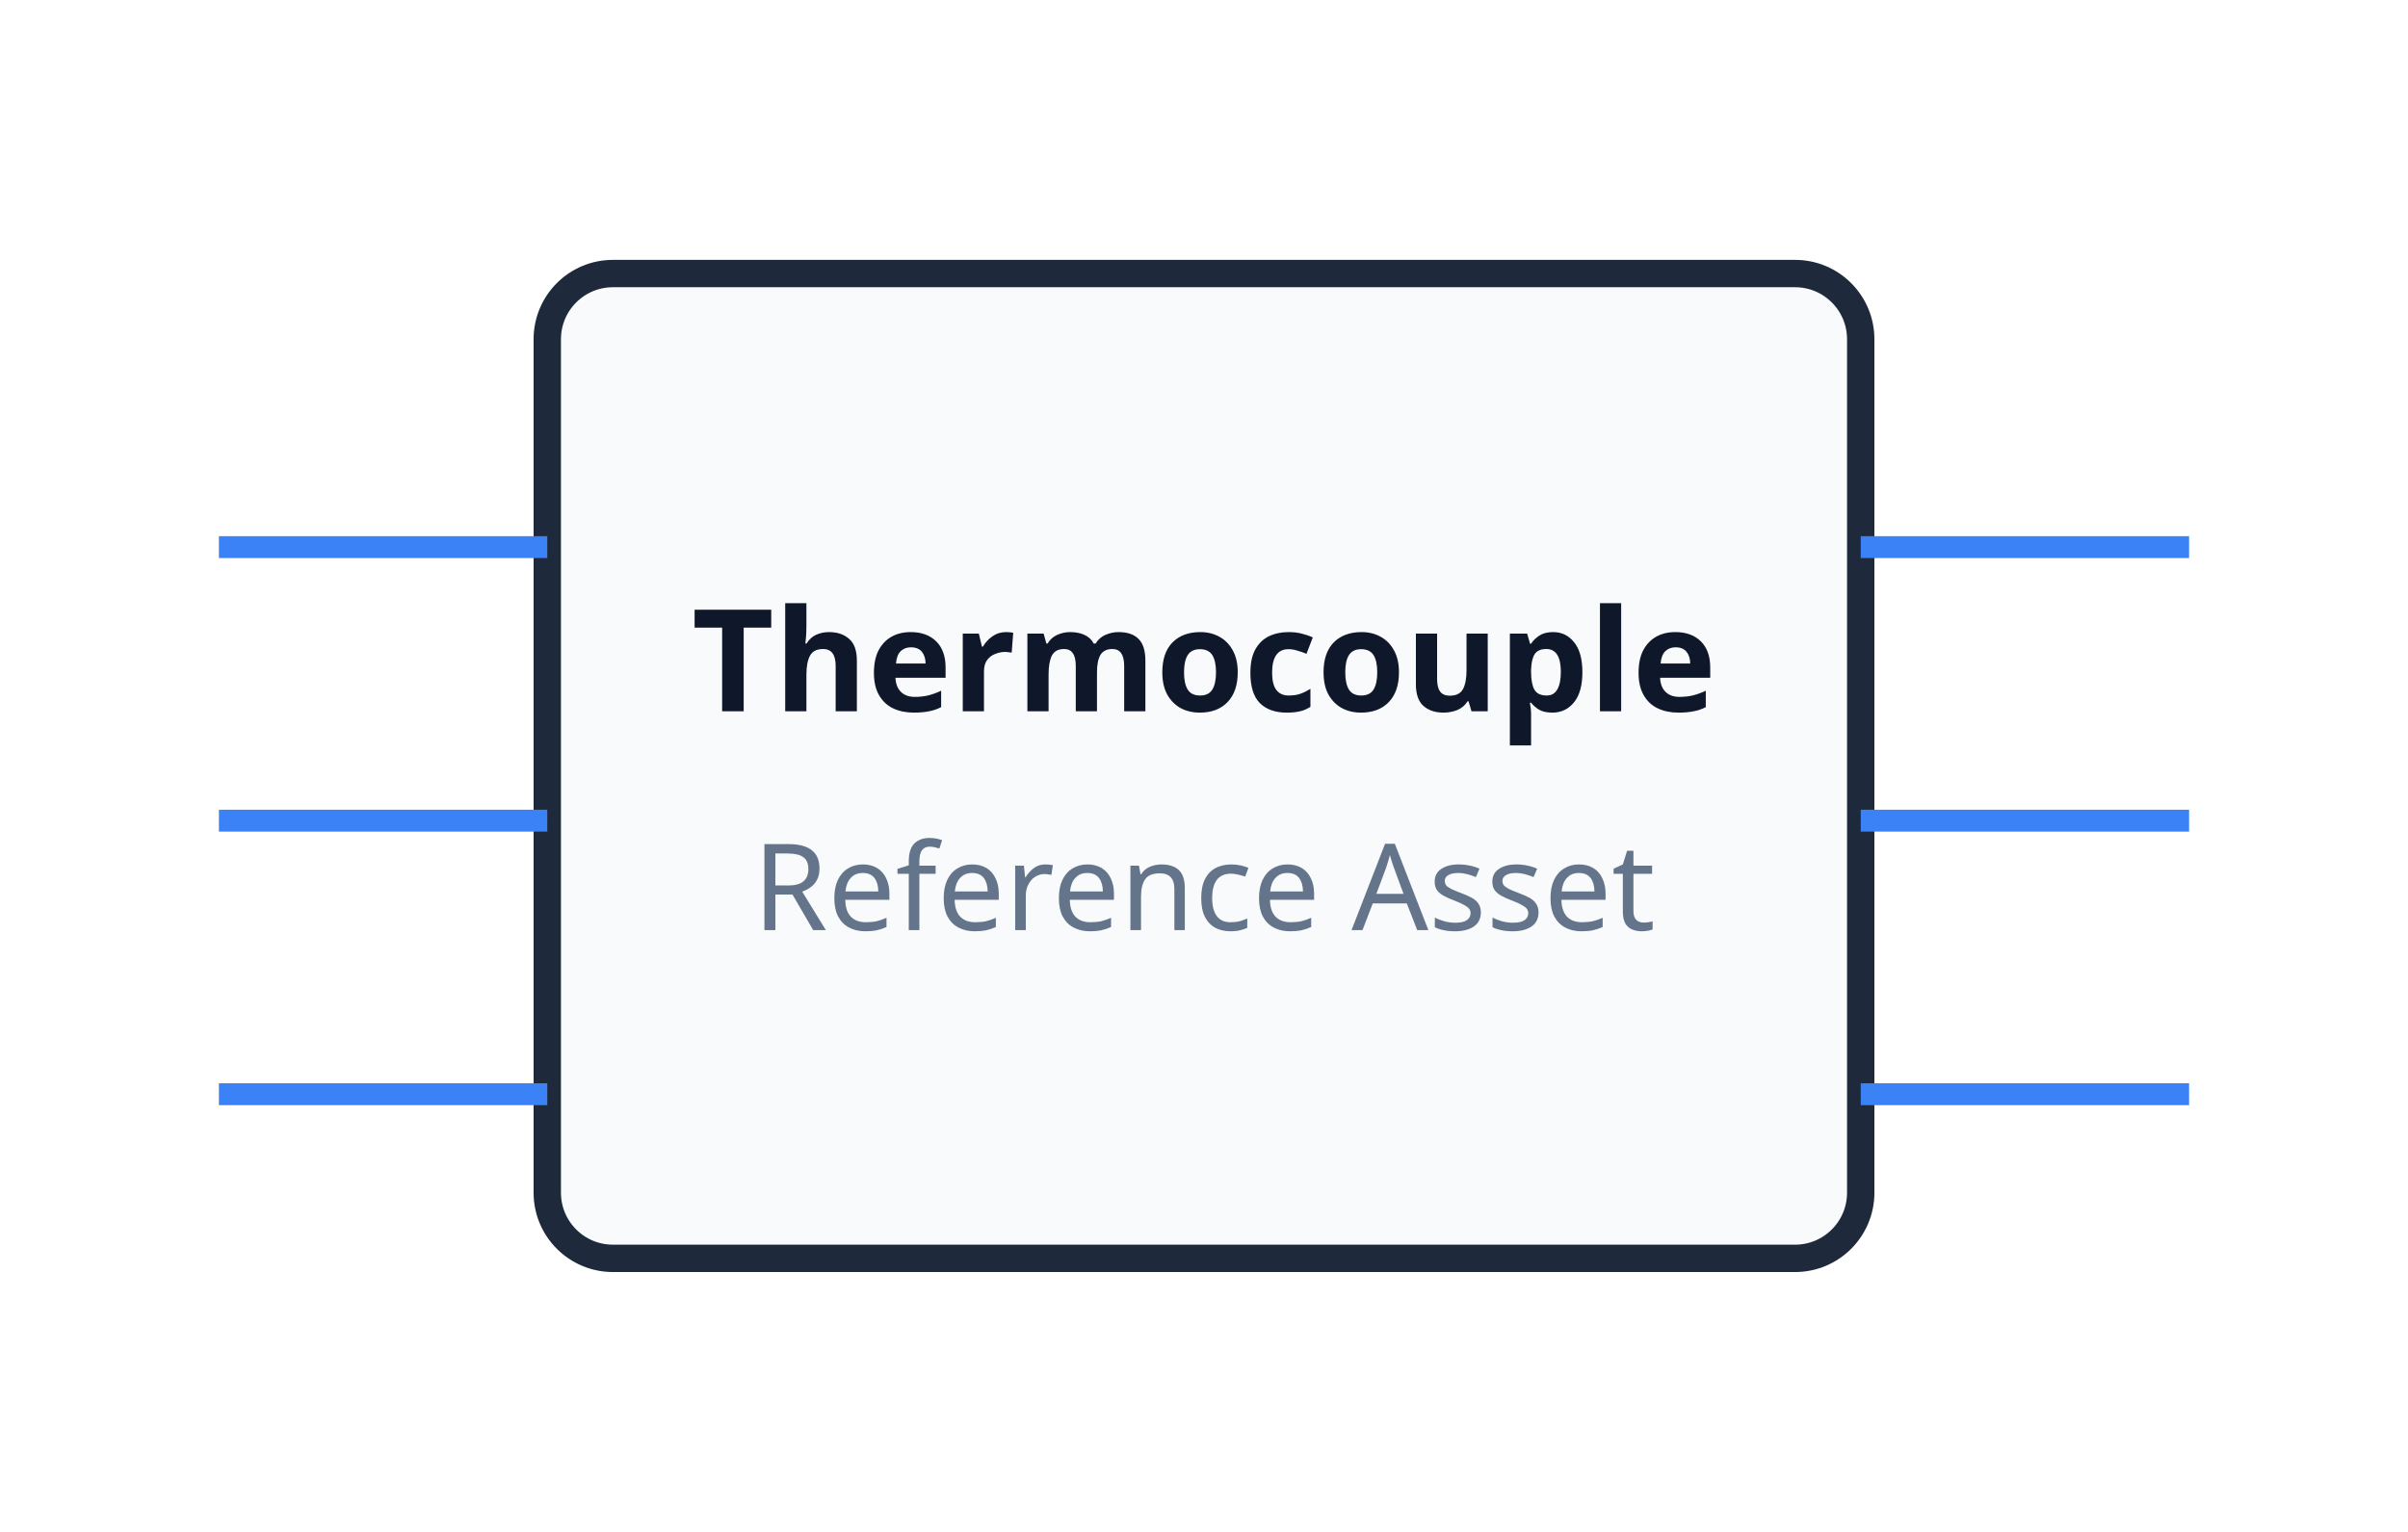
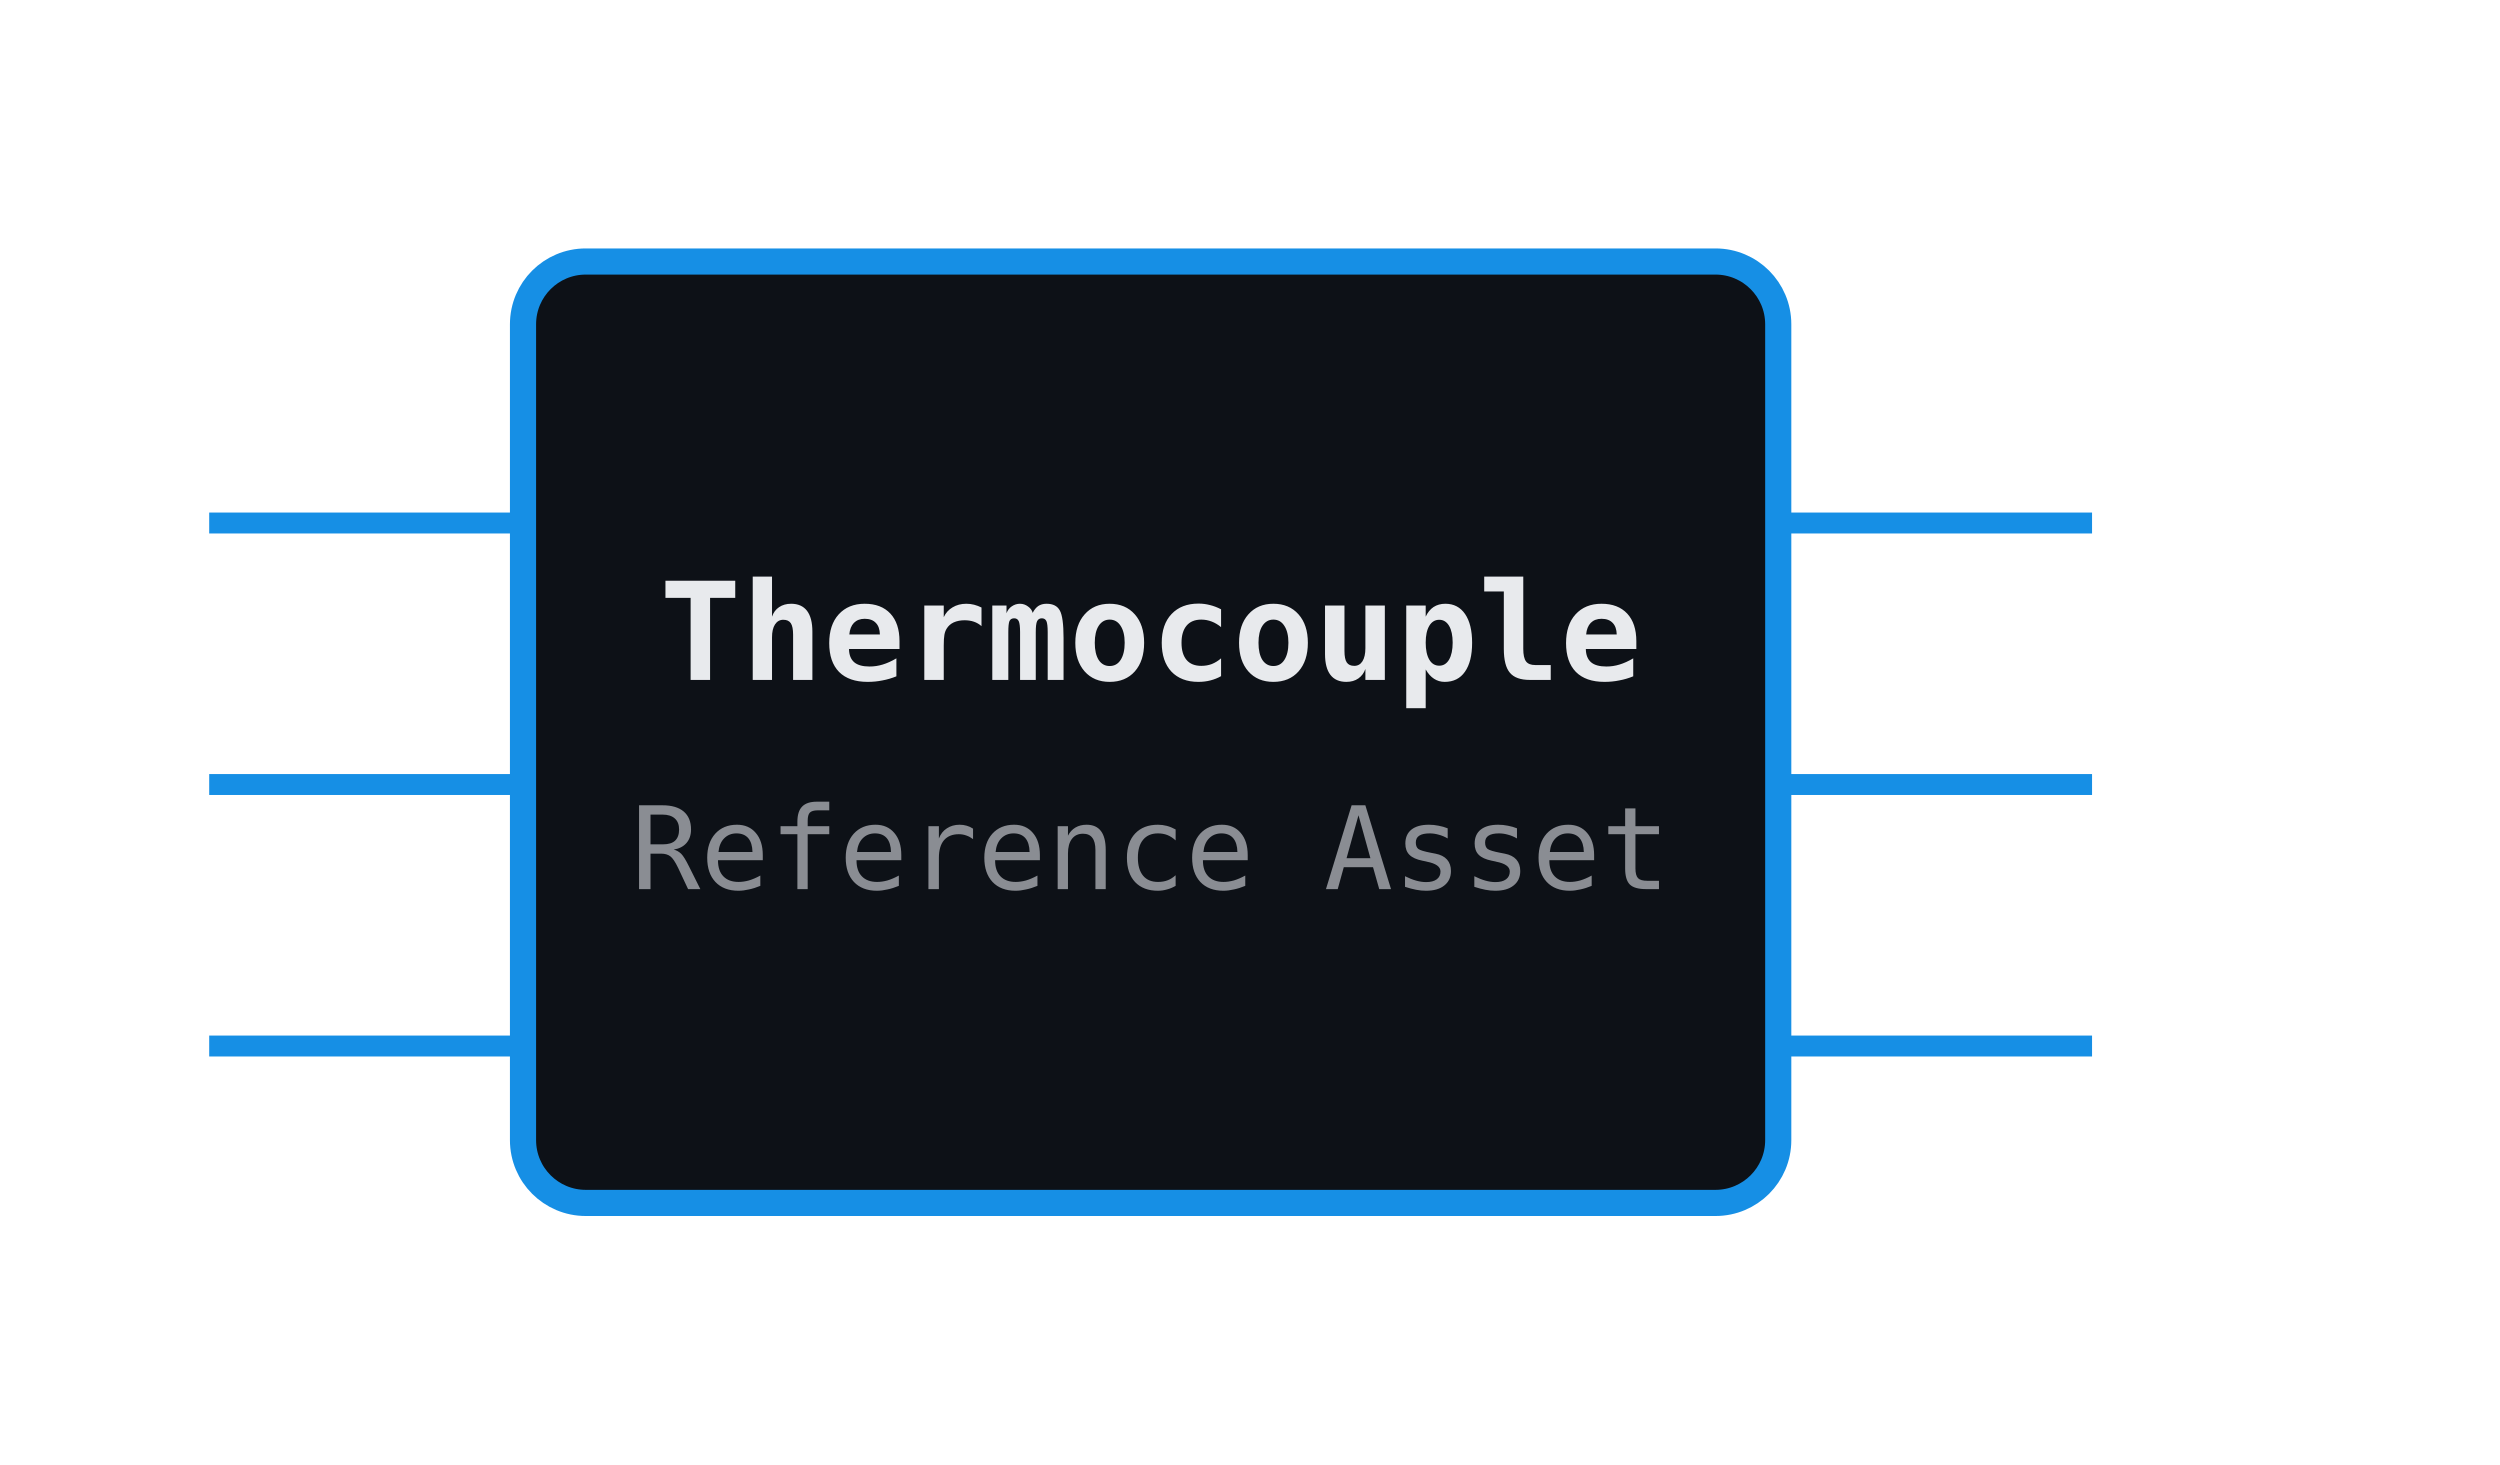
- <svg xmlns="http://www.w3.org/2000/svg" viewBox="0 0 220 140" width="100%" height="100%">
+ <svg xmlns="http://www.w3.org/2000/svg" viewBox="0 0 239 140" width="100%" height="100%">
  <defs>
    <style>
-       .wire { stroke: #2563eb; stroke-width: 2.5; fill: none; }
-       .body { stroke: #1e293b; stroke-width: 2.5; fill: #f8fafc; }
-       .lbl-title { font-family: system-ui, sans-serif; font-size: 13px; font-weight: bold; fill: #0f172a; text-anchor: middle; }
-       .lbl-sub { font-family: system-ui, sans-serif; font-size: 11px; fill: #64748b; text-anchor: middle; }
-       .pin { stroke: #3b82f6; stroke-width: 2; fill: none; }
+       .wire { stroke: #00a7da; stroke-width: 2.5; fill: none; }
+       .body { stroke: #168fe5; stroke-width: 2.5; fill: #0d1117; }
+       .lbl-title { font-family: Consolas, Consolas; font-size: 13px; font-weight: bold; fill: #e8eaed; text-anchor: middle; }
+       .lbl-sub { font-family: Consolas, Consolas; font-size: 11px; fill: #8a8d93; text-anchor: middle; }
+       .pin { stroke: #168fe5; stroke-width: 2; fill: none; }
    </style>
  </defs>
  <rect x="50" y="25" width="120" height="90" rx="6" class="body" />
  <text x="110" y="65" class="lbl-title">Thermocouple</text>
  <text x="110" y="85" class="lbl-sub">Reference Asset</text>
  <line x1="20" y1="50" x2="50" y2="50" class="pin" />
  <line x1="20" y1="75" x2="50" y2="75" class="pin" />
  <line x1="20" y1="100" x2="50" y2="100" class="pin" />
  <line x1="170" y1="50" x2="200" y2="50" class="pin" />
  <line x1="170" y1="75" x2="200" y2="75" class="pin" />
  <line x1="170" y1="100" x2="200" y2="100" class="pin" />
</svg>
